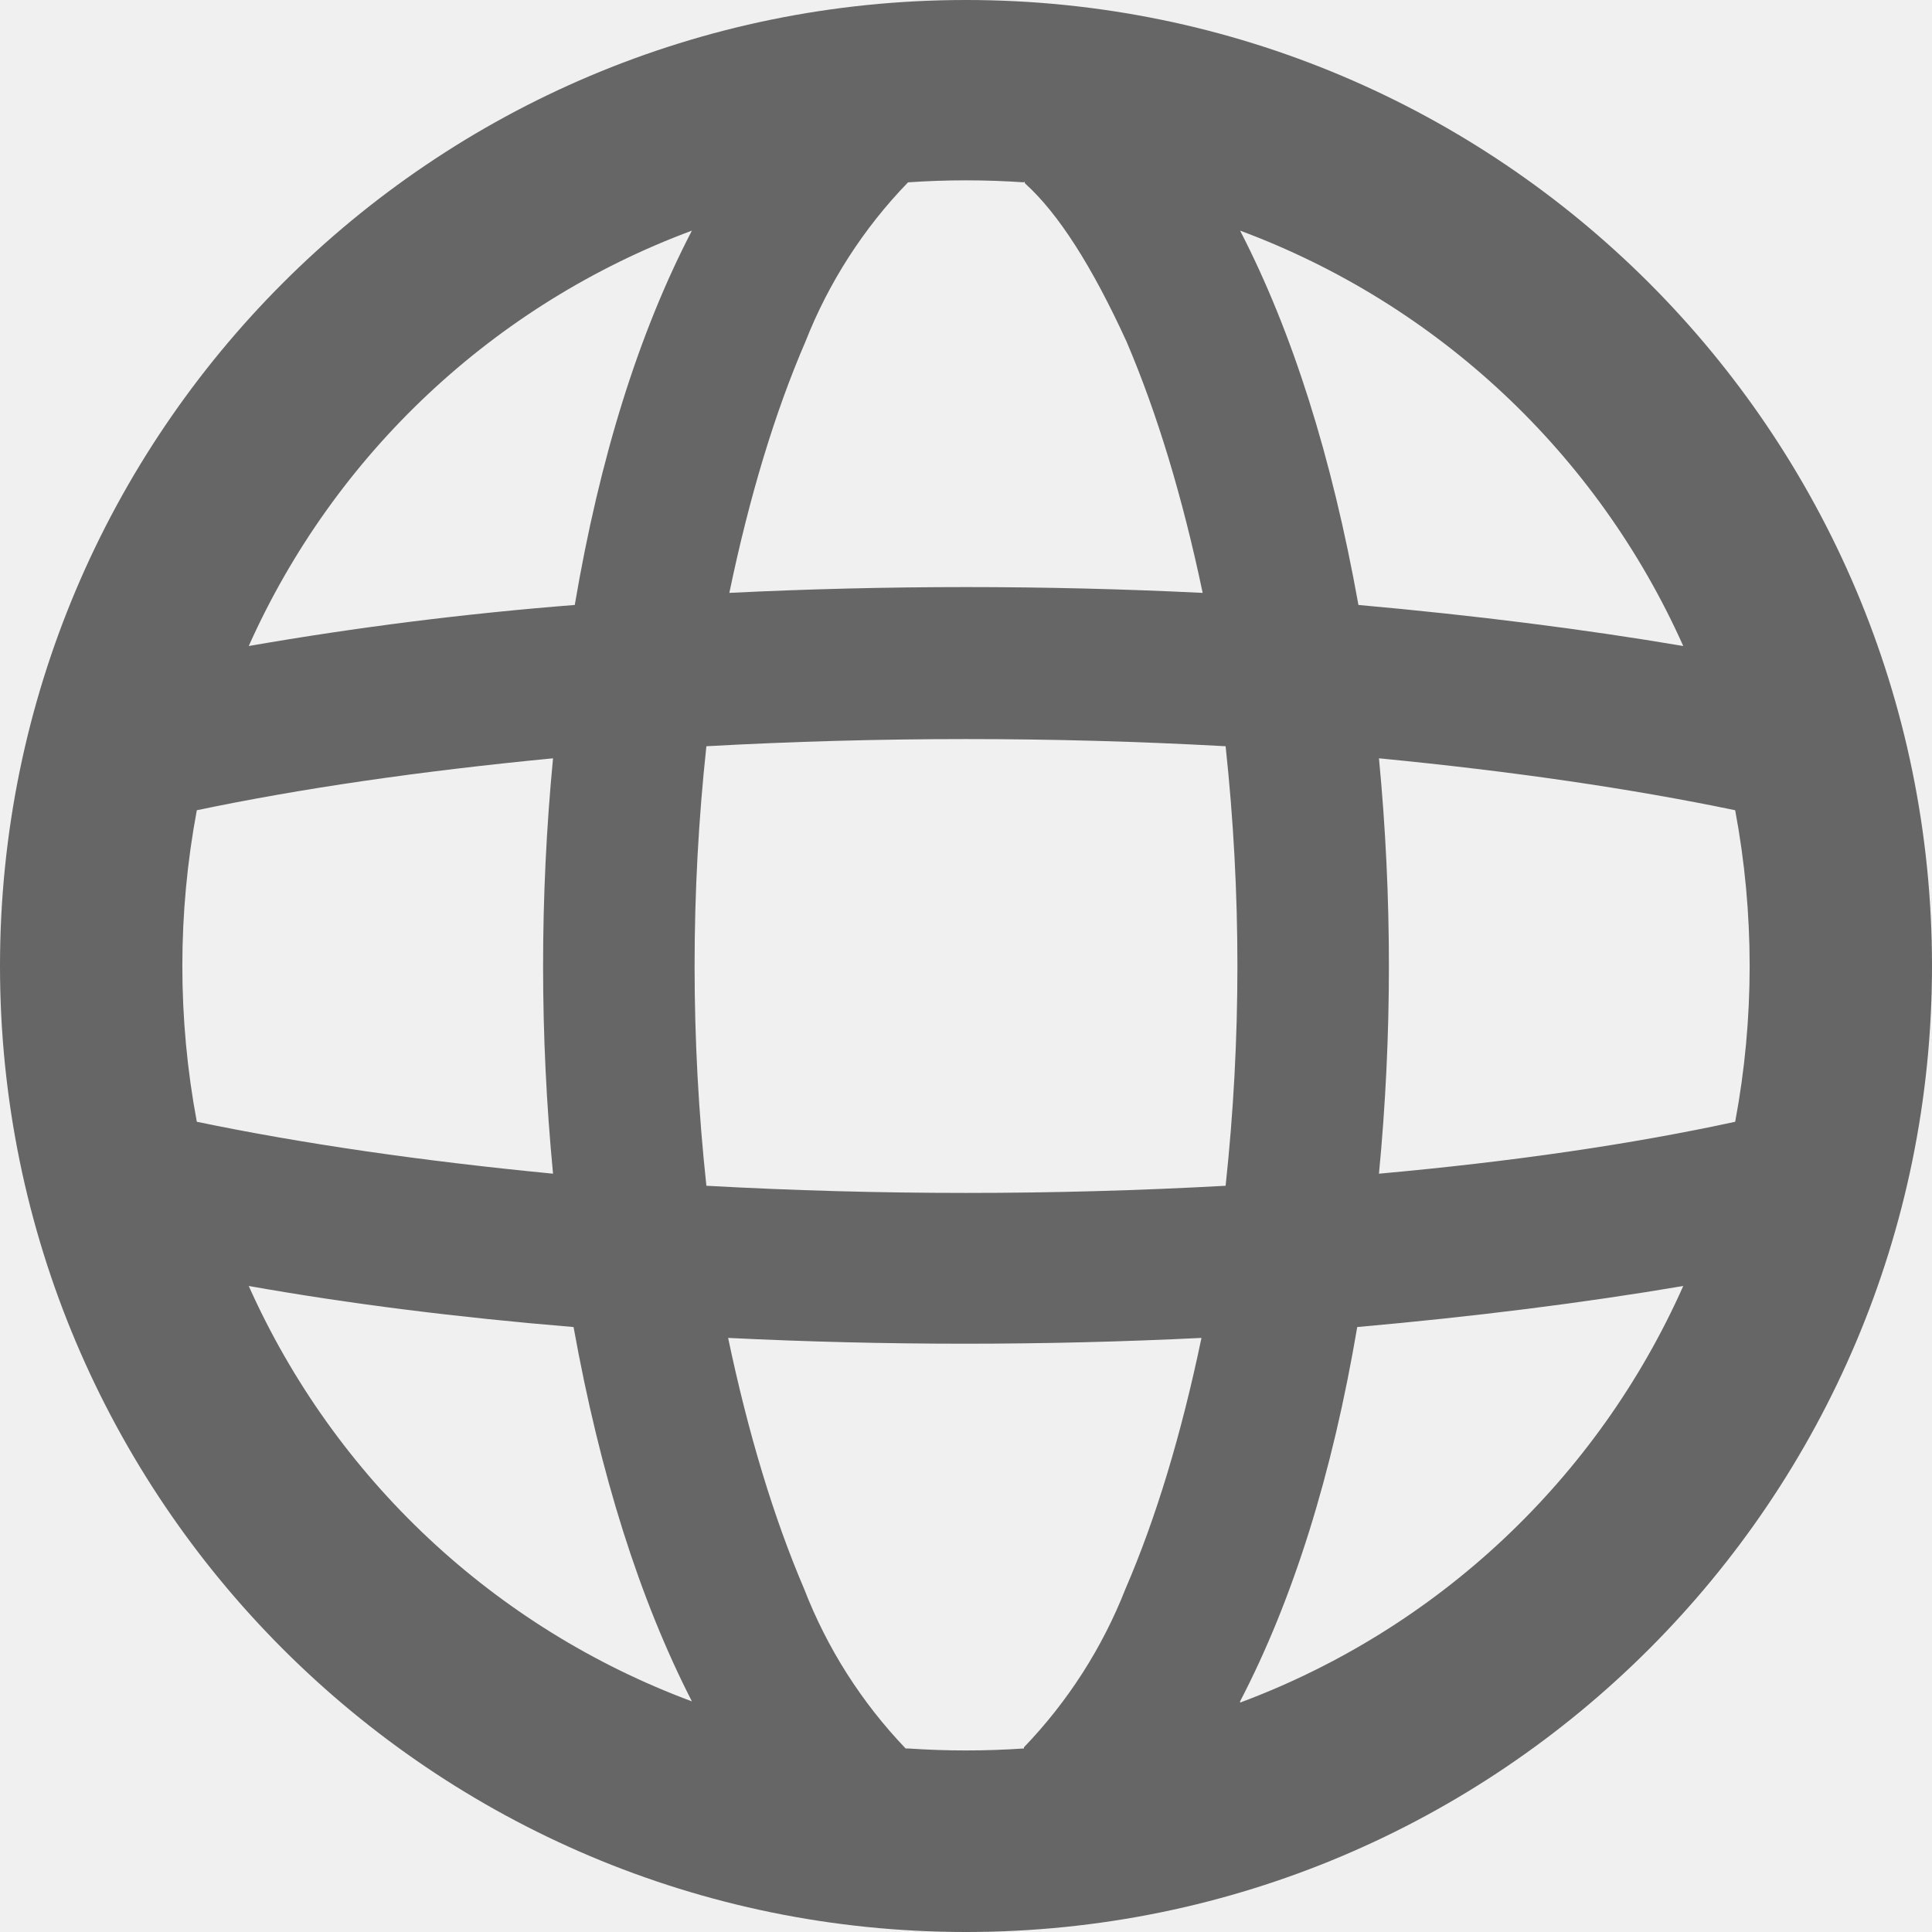
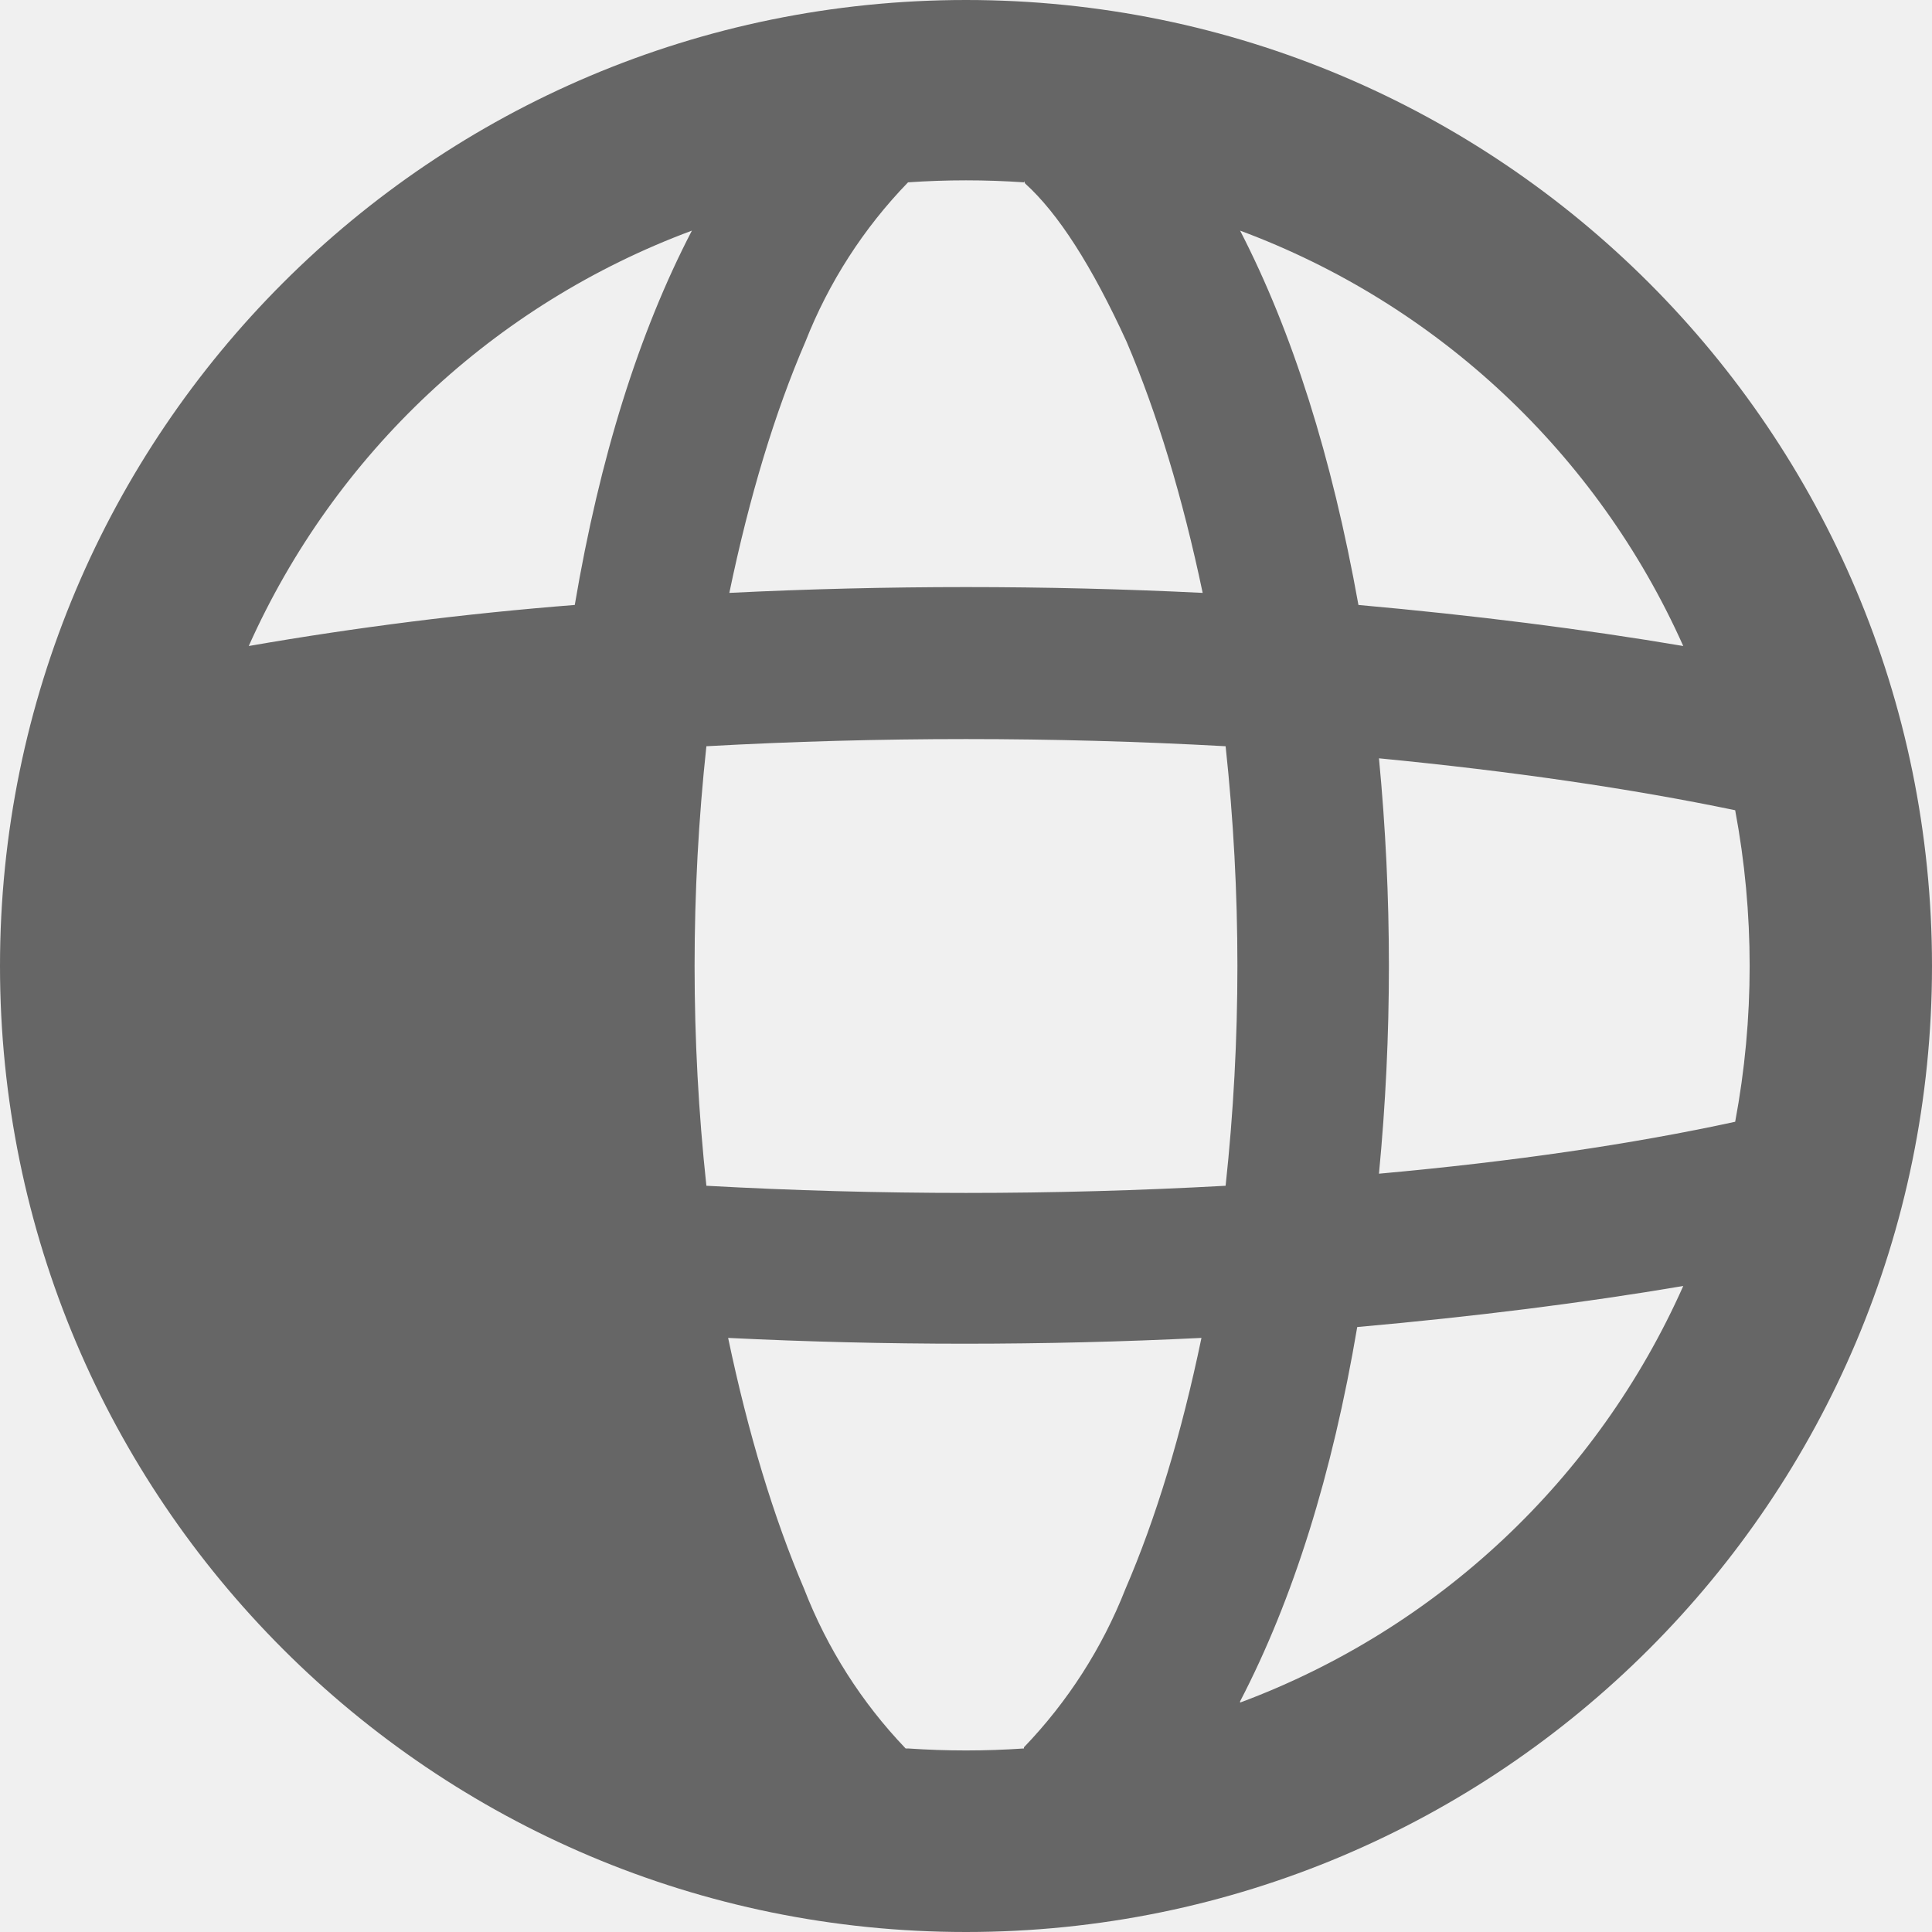
<svg xmlns="http://www.w3.org/2000/svg" fill="none" viewBox="0 0 16 16">
  <g clip-path="url(#a)">
-     <path fill-rule="evenodd" clip-rule="evenodd" d="M10.27 14.1a6.5 6.5 0 0 0 3.67-3.45q-1.24.21-2.7.34-.31 1.83-.97 3.1M8 16A8 8 0 1 0 8 0a8 8 0 0 0 0 16m.48-1.52a7 7 0 0 1-.96 0H7.5a4 4 0 0 1-.84-1.32q-.38-.89-.63-2.08a40 40 0 0 0 3.92 0q-.25 1.2-.63 2.08a4 4 0 0 1-.84 1.31zm2.94-4.76q1.66-.15 2.95-.43a7 7 0 0 0 0-2.58q-1.3-.27-2.95-.43a18 18 0 0 1 0 3.44m-1.27-3.54a17 17 0 0 1 0 3.64 39 39 0 0 1-4.3 0 17 17 0 0 1 0-3.64 39 39 0 0 1 4.3 0m1.1-1.17q1.45.13 2.69.34a6.5 6.5 0 0 0-3.67-3.44q.65 1.26.98 3.1M8.48 1.5l.01.02q.41.37.84 1.31.38.89.63 2.08a40 40 0 0 0-3.92 0q.25-1.2.63-2.08a4 4 0 0 1 .85-1.32 7 7 0 0 1 .96 0m-2.75.4a6.5 6.5 0 0 0-3.67 3.44 29 29 0 0 1 2.7-.34q.31-1.83.97-3.1M4.58 6.28q-1.66.16-2.95.43a7 7 0 0 0 0 2.58q1.3.27 2.95.43a18 18 0 0 1 0-3.44m.17 4.71q-1.45-.12-2.69-.34a6.5 6.5 0 0 0 3.67 3.44q-.65-1.27-.98-3.1" fill="#666" />
+     <path fill-rule="evenodd" clip-rule="evenodd" d="M10.27 14.1a6.5 6.5 0 0 0 3.67-3.45q-1.24.21-2.7.34-.31 1.83-.97 3.1M8 16A8 8 0 1 0 8 0a8 8 0 0 0 0 16m.48-1.52a7 7 0 0 1-.96 0H7.5a4 4 0 0 1-.84-1.32q-.38-.89-.63-2.08a40 40 0 0 0 3.92 0q-.25 1.2-.63 2.08a4 4 0 0 1-.84 1.31zm2.94-4.76q1.66-.15 2.95-.43a7 7 0 0 0 0-2.58q-1.3-.27-2.95-.43a18 18 0 0 1 0 3.44m-1.27-3.54a17 17 0 0 1 0 3.64 39 39 0 0 1-4.3 0 17 17 0 0 1 0-3.64 39 39 0 0 1 4.3 0m1.1-1.17q1.45.13 2.69.34a6.5 6.5 0 0 0-3.67-3.44q.65 1.26.98 3.1M8.48 1.5l.01.02q.41.37.84 1.31.38.89.63 2.08a40 40 0 0 0-3.92 0q.25-1.2.63-2.08a4 4 0 0 1 .85-1.32 7 7 0 0 1 .96 0m-2.75.4a6.5 6.5 0 0 0-3.67 3.44 29 29 0 0 1 2.7-.34q.31-1.83.97-3.1M4.58 6.7.08q-1.66.16-2.95.43a7 7 0 0 0 0 2.58q1.3.27 2.95.43a18 18 0 0 1 0-3.44m.17 4.71q-1.45-.12-2.69-.34a6.5 6.5 0 0 0 3.67 3.44q-.65-1.27-.98-3.1" fill="#666" />
  </g>
  <defs>
    <clipPath id="a">
      <path fill="#fff" d="M0 0h16v16H0z" />
    </clipPath>
  </defs>
</svg>
